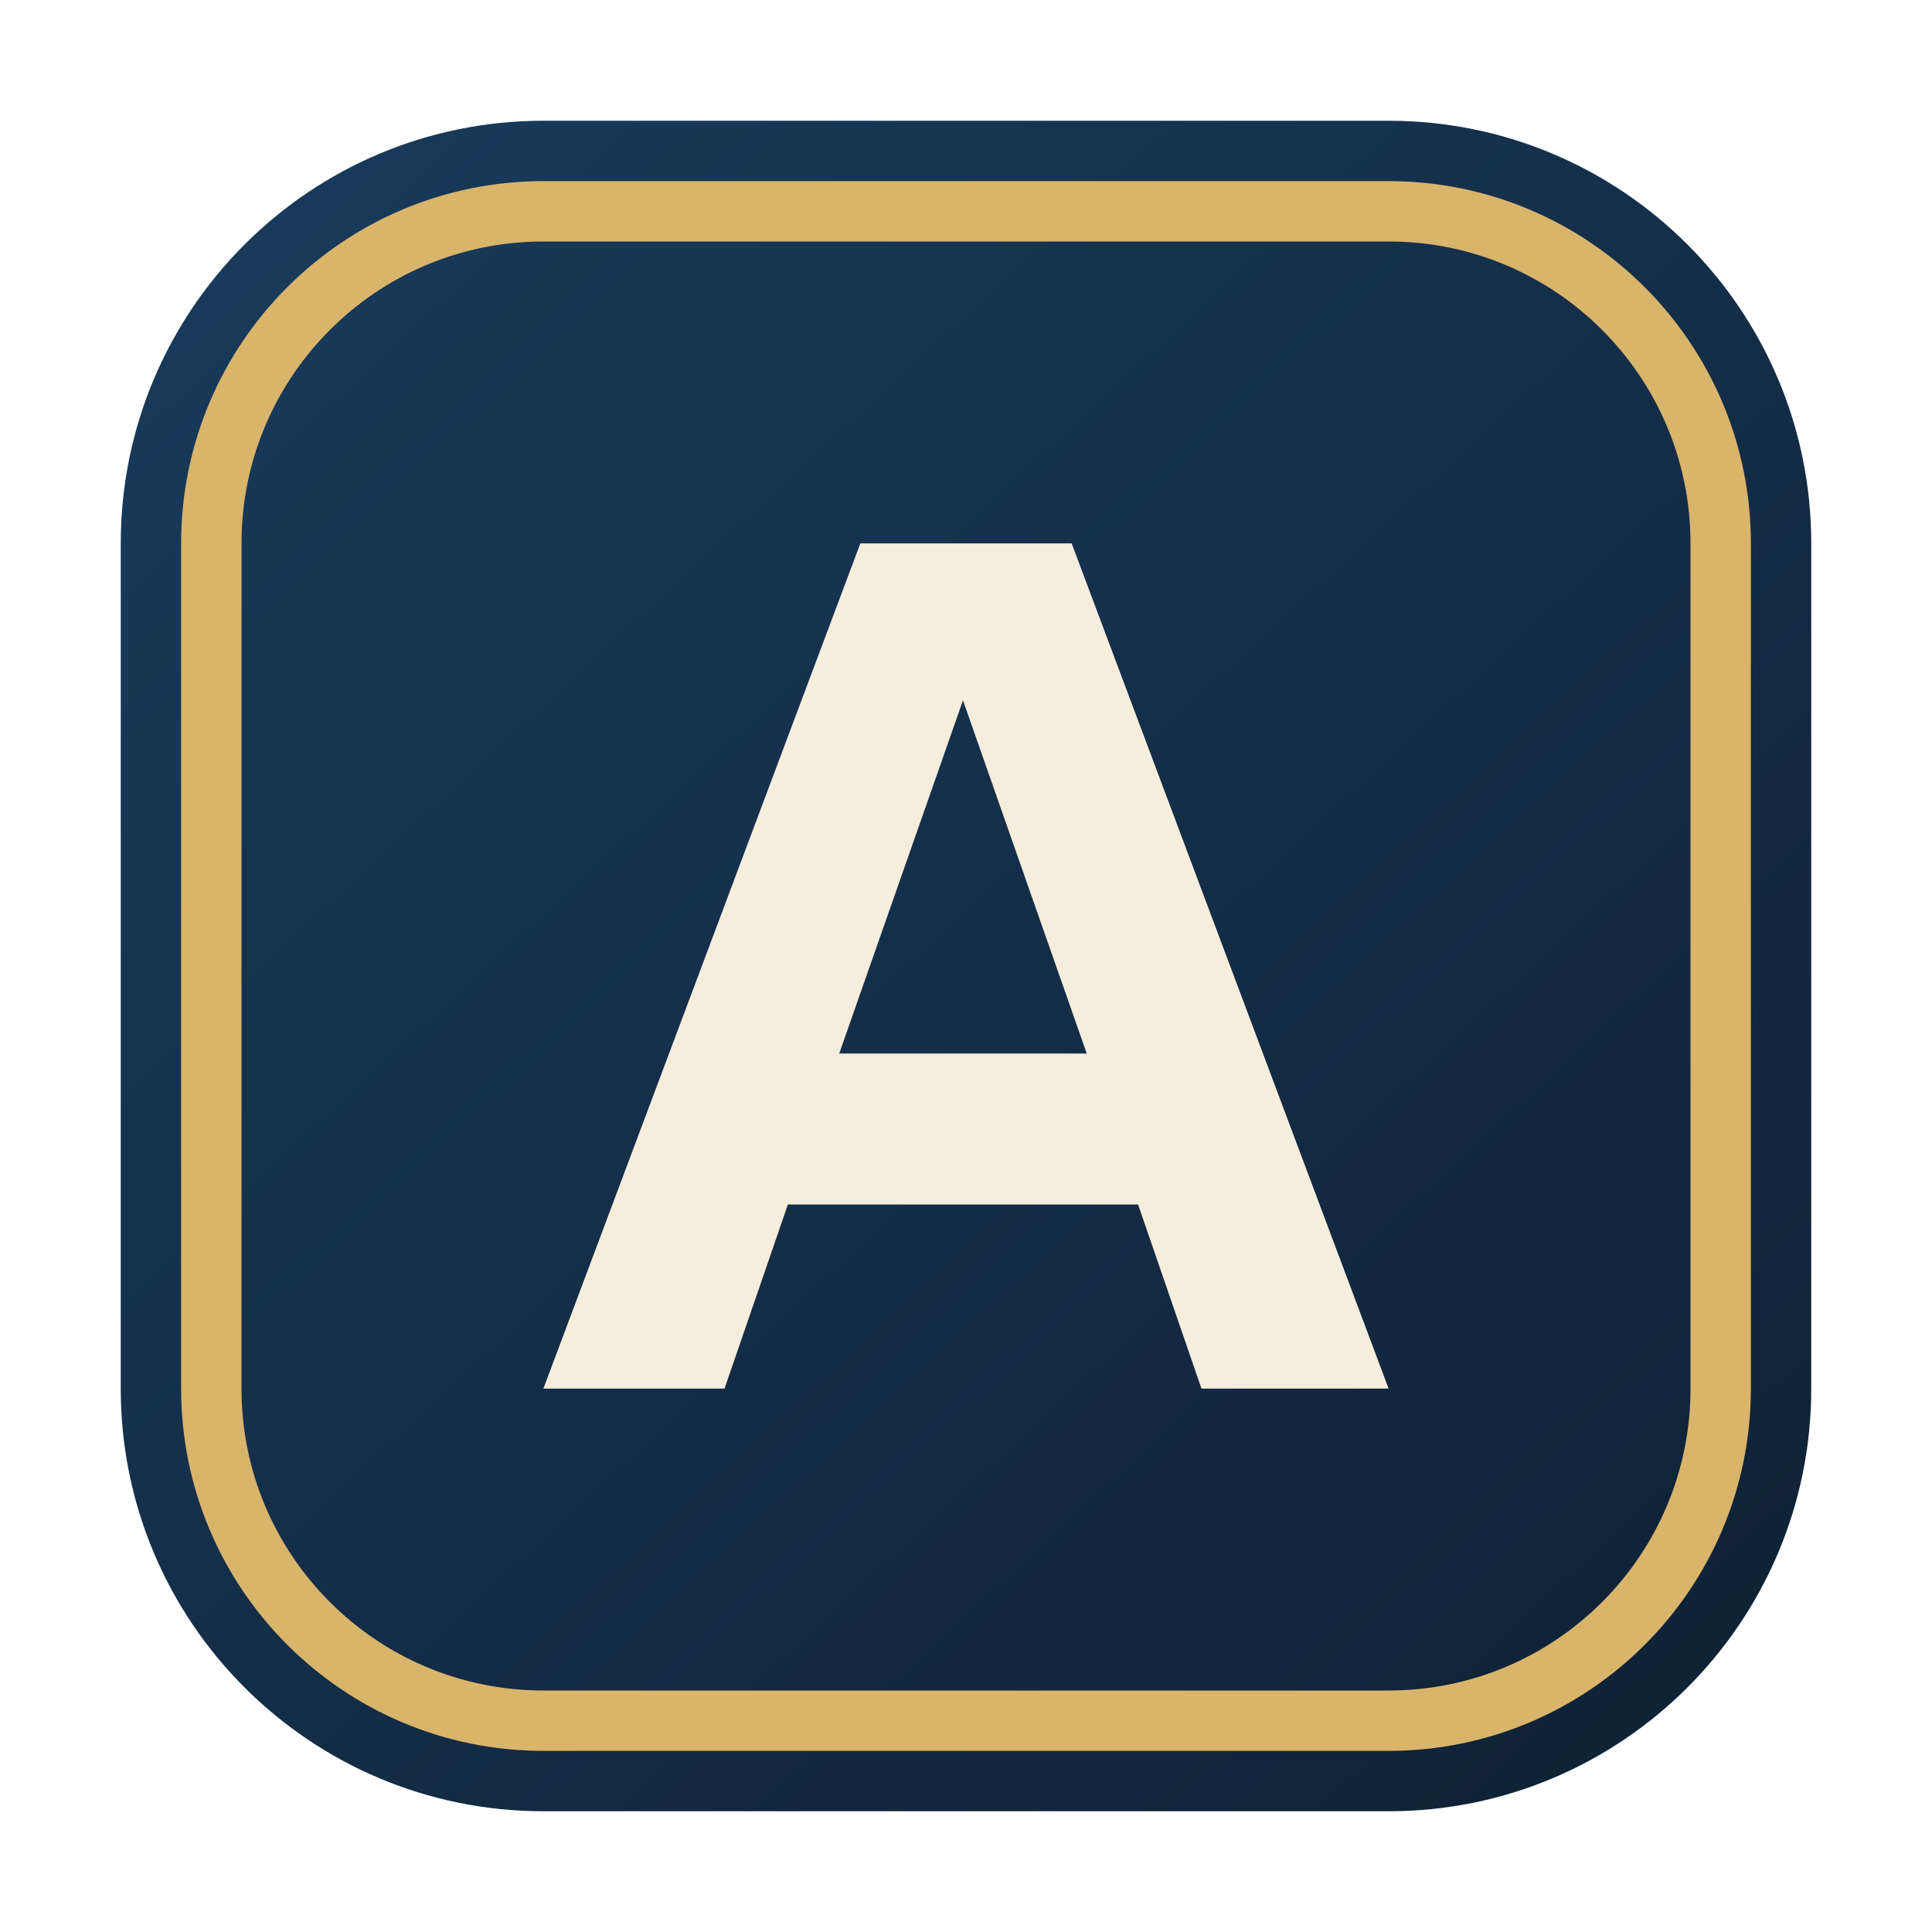
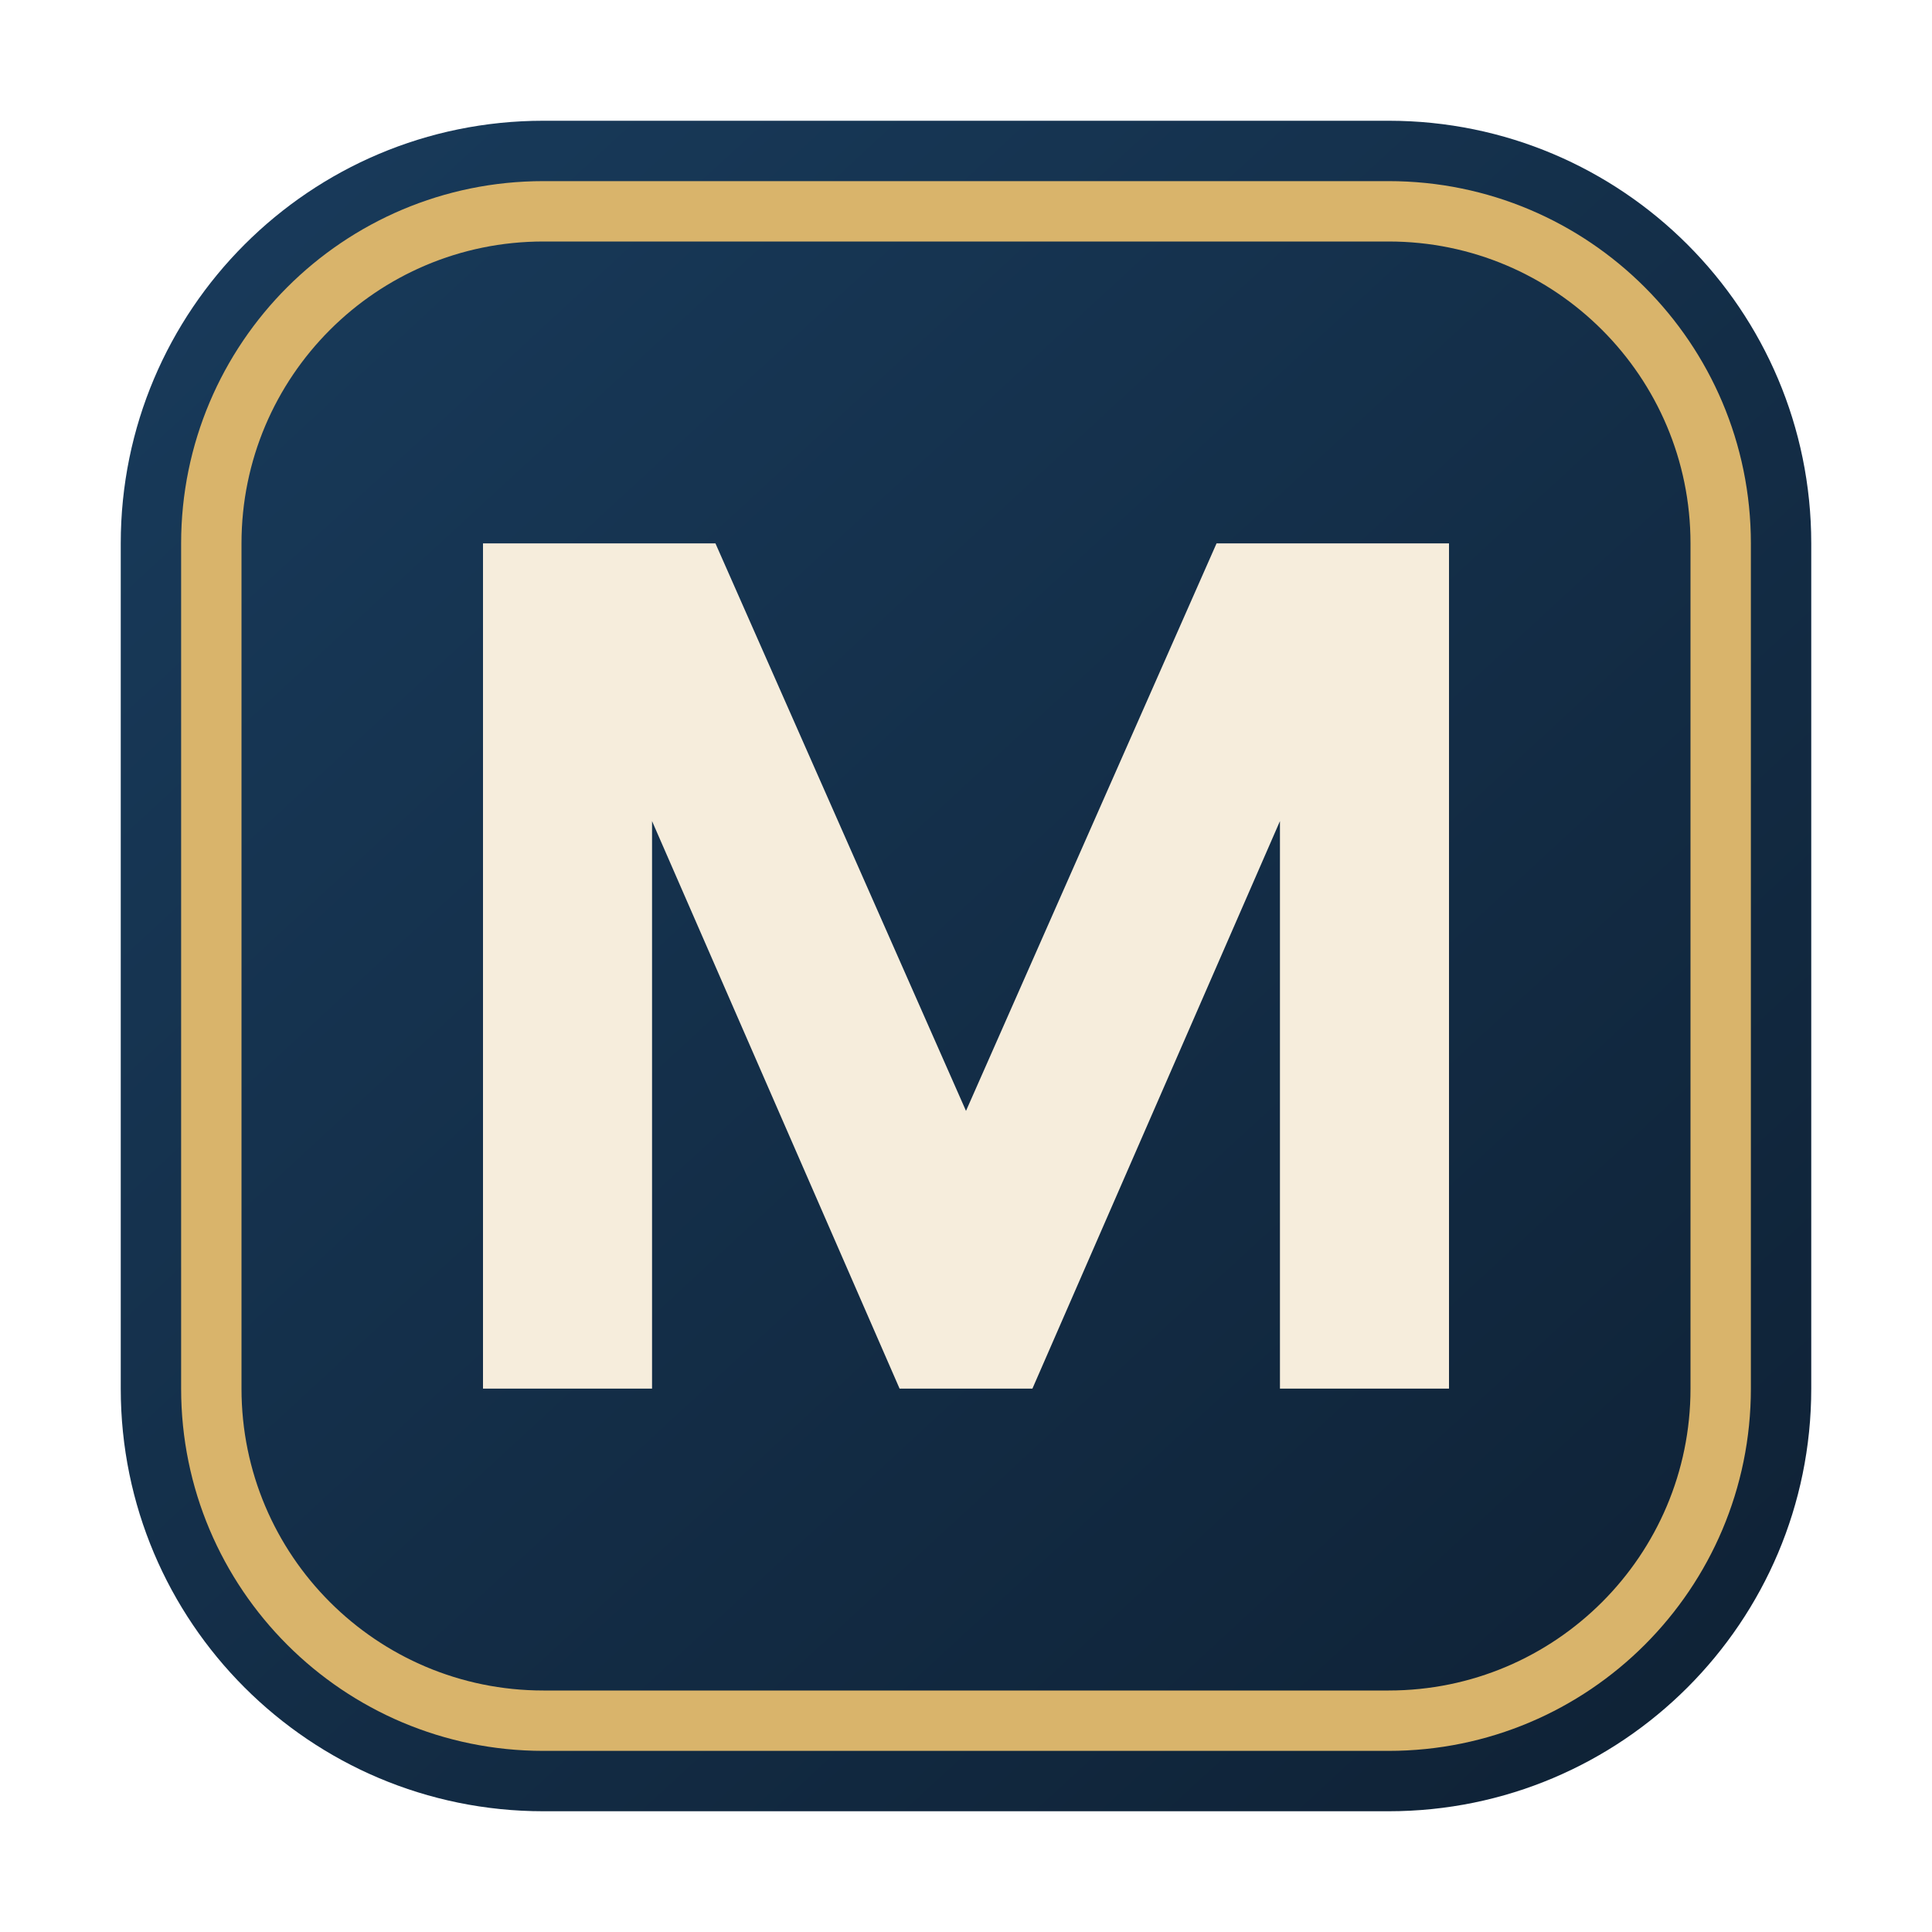
<svg xmlns="http://www.w3.org/2000/svg" viewBox="0 0 64 64" role="img" aria-labelledby="favicon-title">
  <defs>
    <linearGradient id="favicon-bg" x1="8" y1="6" x2="56" y2="58" gradientUnits="userSpaceOnUse">
      <stop offset="0" stop-color="#183a5a" />
      <stop offset="1" stop-color="#0f2236" />
    </linearGradient>
  </defs>
  <rect x="4" y="4" width="56" height="56" rx="14" fill="url(#favicon-bg)" />
  <rect x="7" y="7" width="50" height="50" rx="11" fill="none" stroke="#d9b46b" stroke-width="2" />
-   <path d="M18 46 28.5 18h7L46 46h-6.2l-2.1-6.1H26.1L24 46Zm9.8-11.1H36L31.9 23.2Z" fill="#f6eddc" />
+   <path d="M16 46V18h7.7L32 36.8 40.3 18H48v28h-5.6V27.2L34.2 46h-4.4l-8.2-18.8V46Z" fill="#f6eddc" />
</svg>
